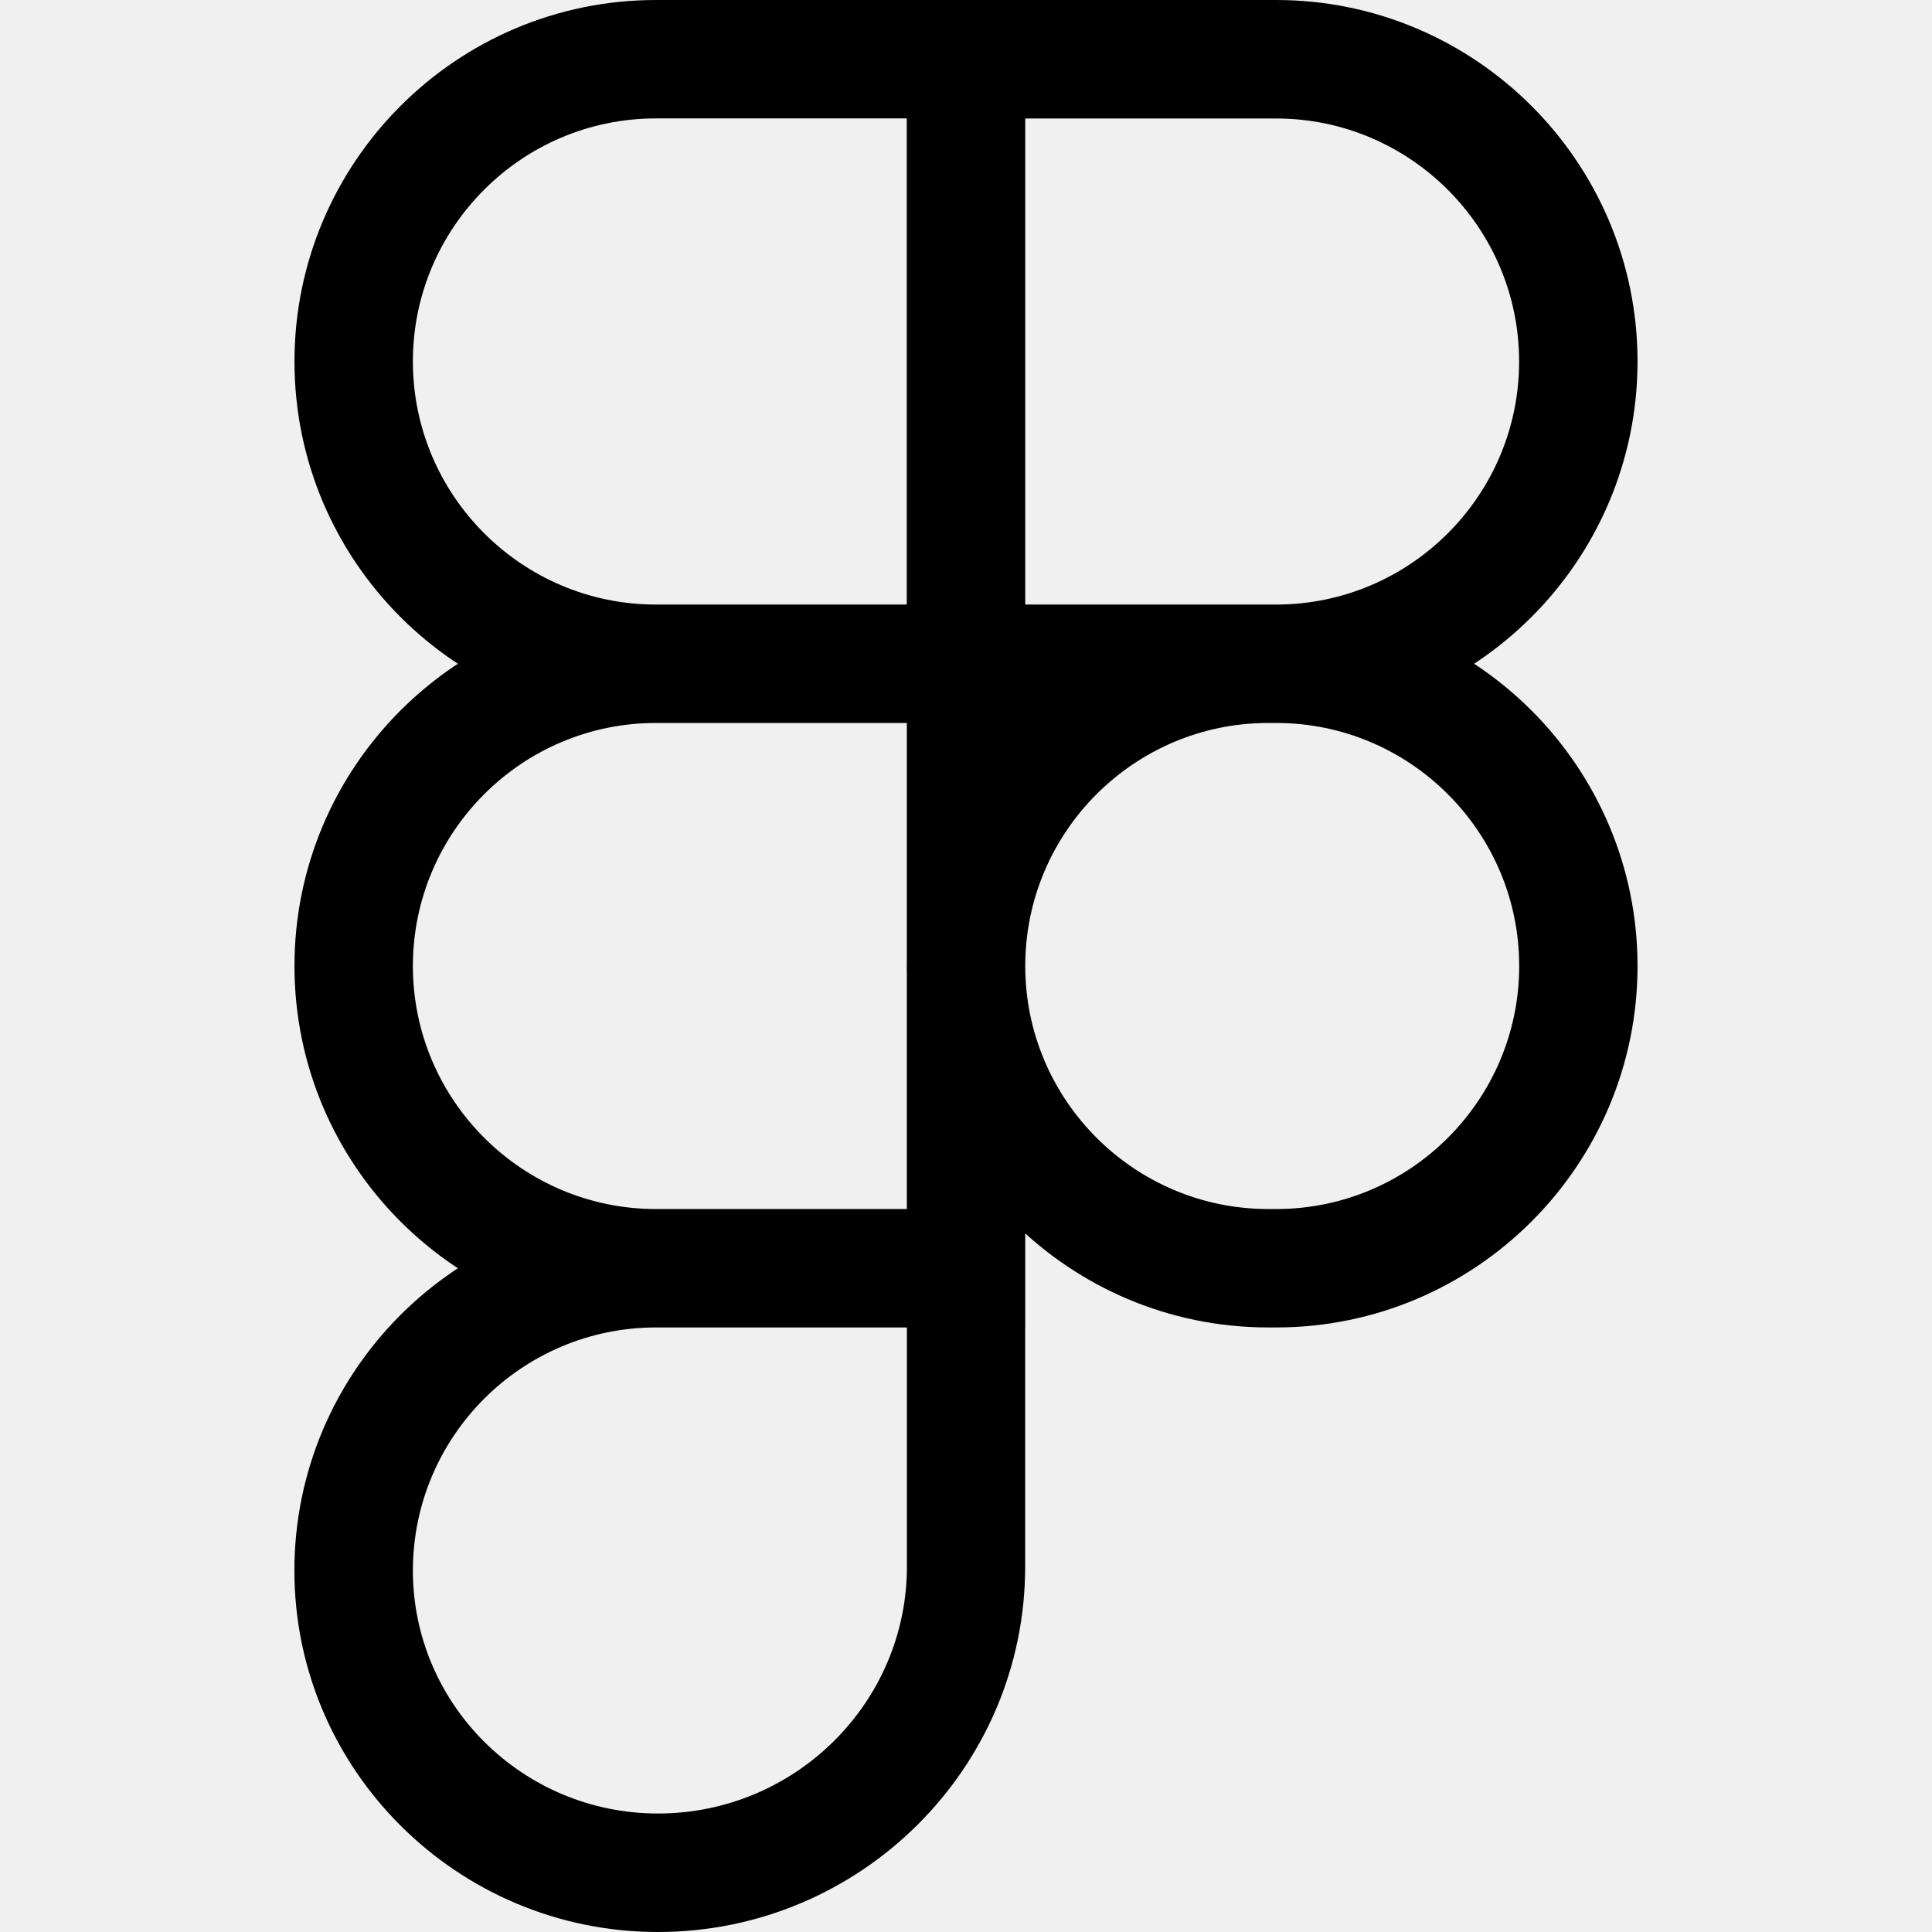
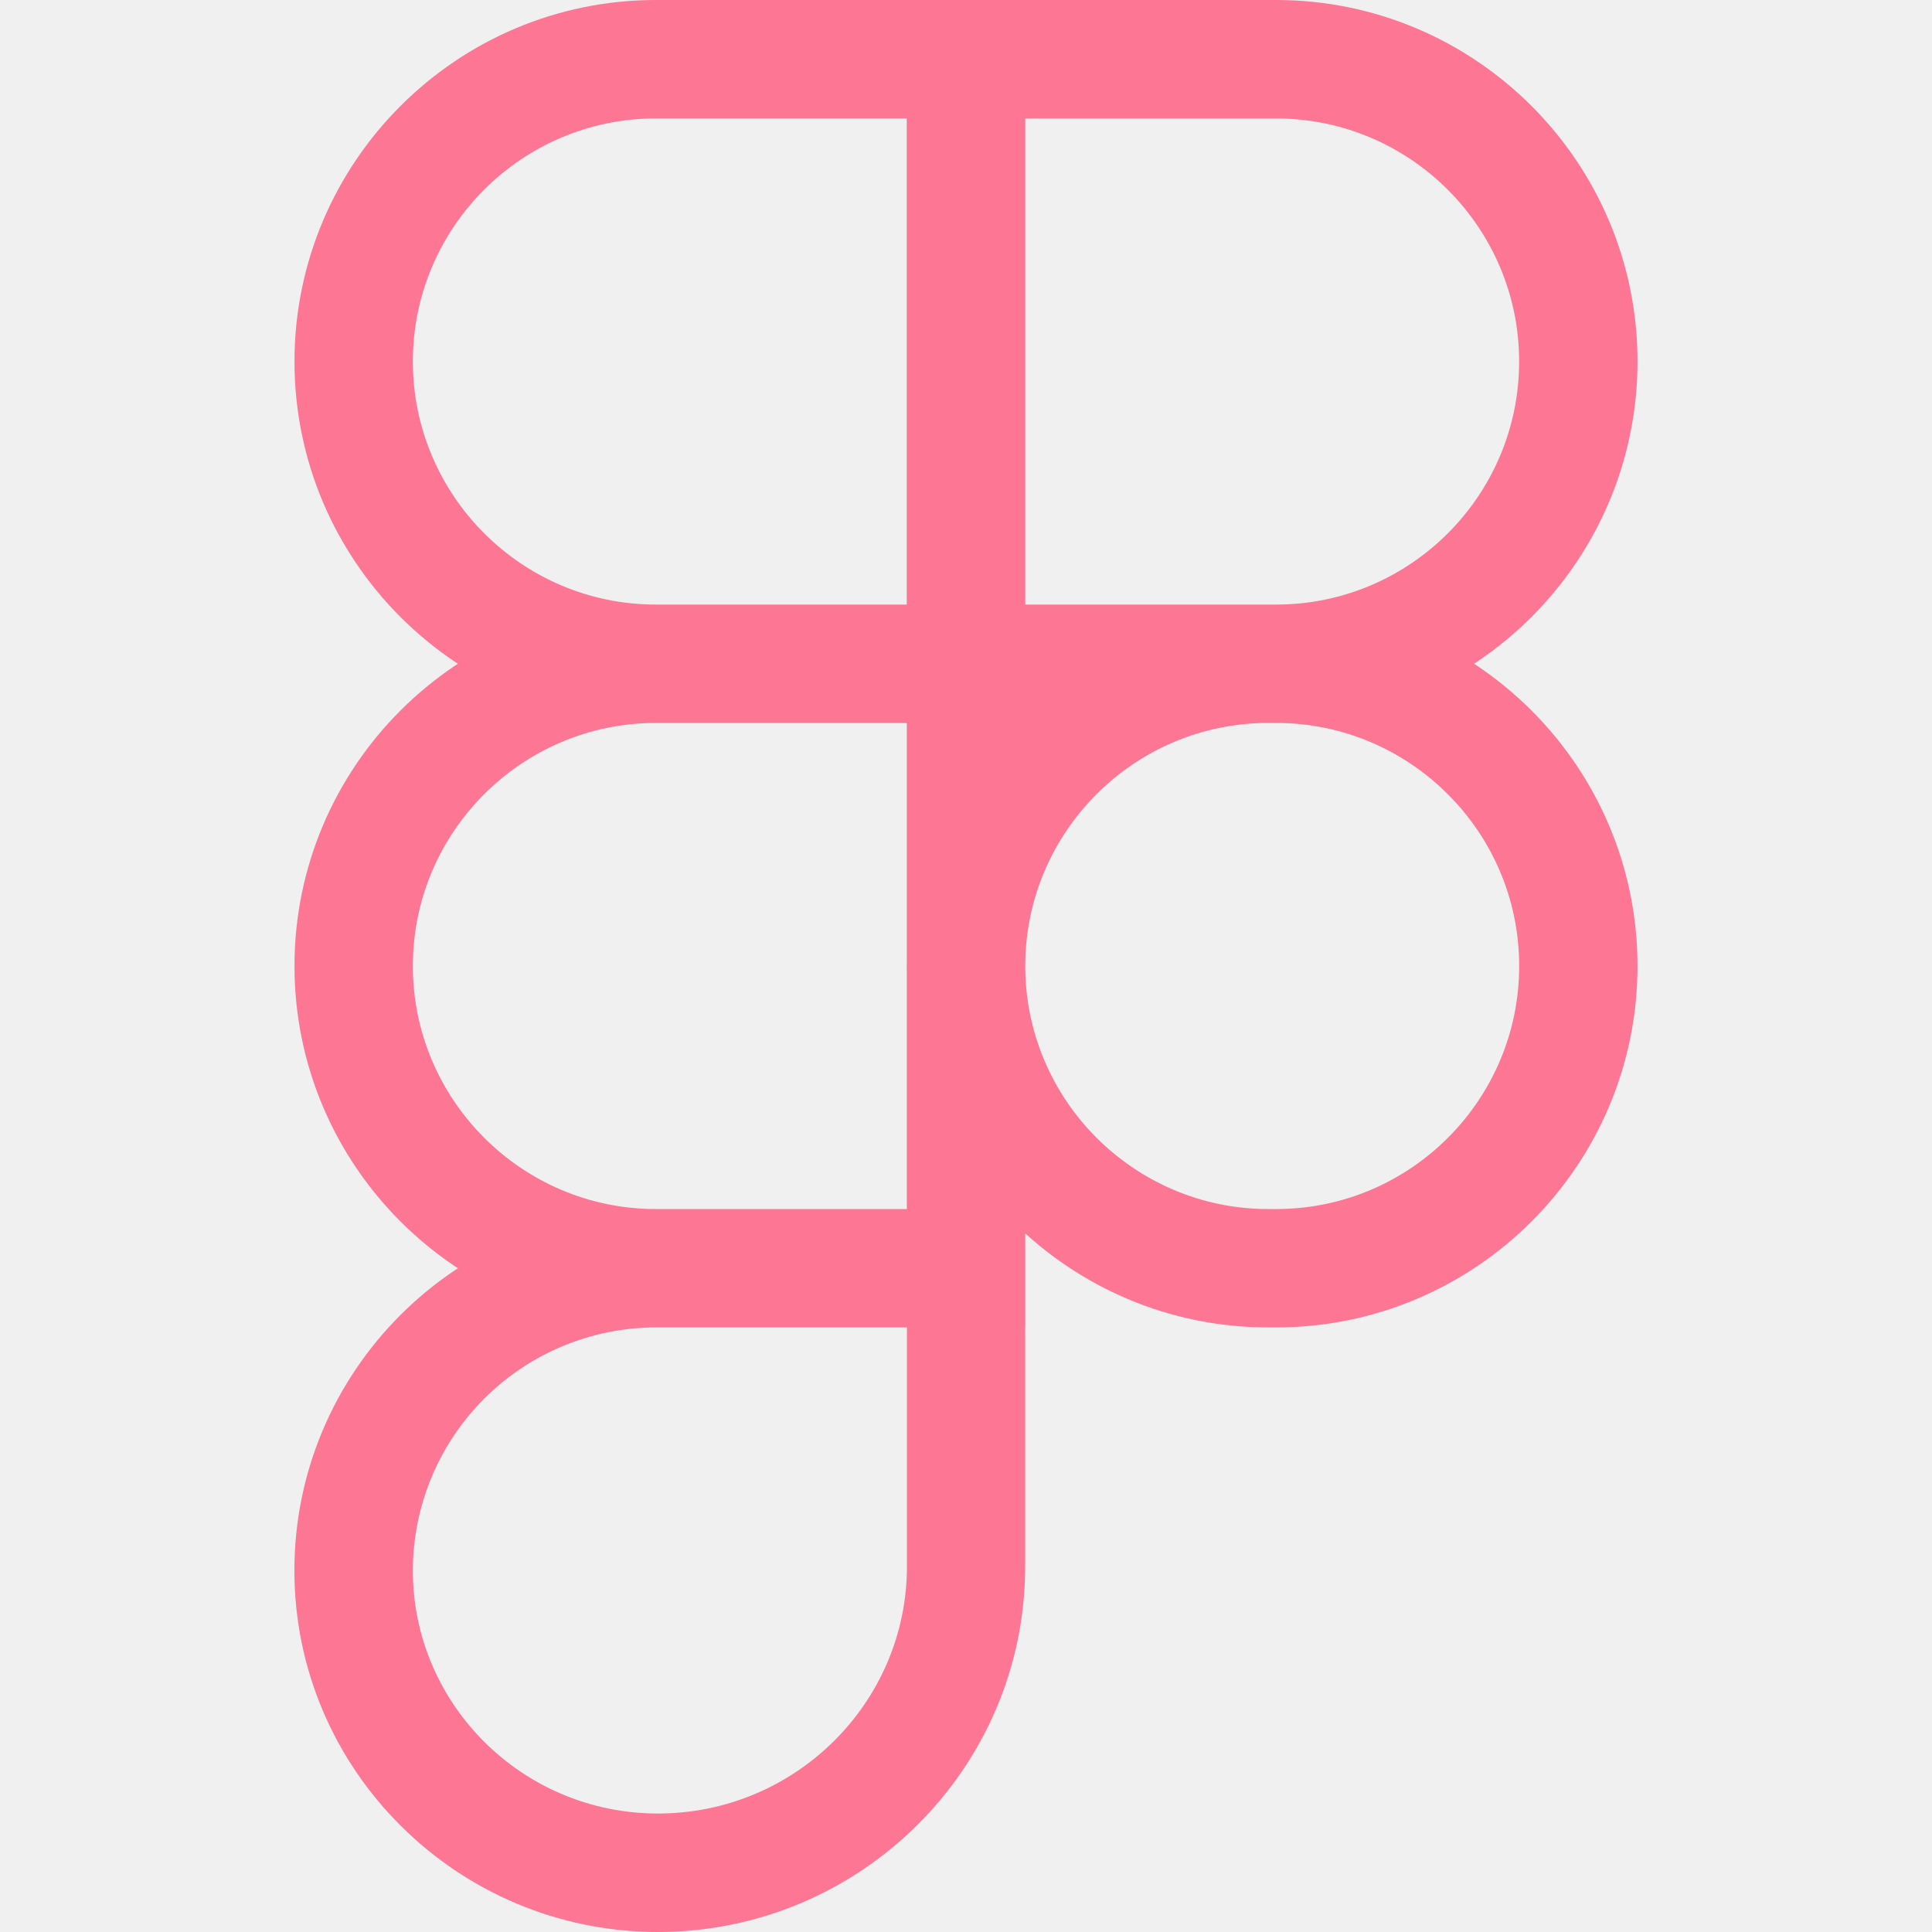
- <svg xmlns="http://www.w3.org/2000/svg" role="img" viewBox="0 0 24 24">
-   <path d="M15.852 8.981h-4.588V0h4.588c2.476 0 4.49 2.014 4.49 4.49s-2.014 4.491-4.49 4.491zM12.735 7.51h3.117c1.665 0 3.019-1.355 3.019-3.019s-1.355-3.019-3.019-3.019h-3.117V7.51zm0 1.471H8.148c-2.476 0-4.49-2.014-4.49-4.49S5.672 0 8.148 0h4.588v8.981zm-4.587-7.51c-1.665 0-3.019 1.355-3.019 3.019s1.354 3.02 3.019 3.02h3.117V1.471H8.148zm4.587 15.019H8.148c-2.476 0-4.49-2.014-4.49-4.49s2.014-4.49 4.49-4.49h4.588v8.98zM8.148 8.981c-1.665 0-3.019 1.355-3.019 3.019s1.355 3.019 3.019 3.019h3.117V8.981H8.148zM8.172 24c-2.489 0-4.515-2.014-4.515-4.49s2.014-4.49 4.49-4.49h4.588v4.441c0 2.503-2.047 4.539-4.563 4.539zm-.024-7.51a3.023 3.023 0 0 0-3.019 3.019c0 1.665 1.365 3.019 3.044 3.019 1.705 0 3.093-1.376 3.093-3.068v-2.97H8.148zm7.704 0h-.098c-2.476 0-4.49-2.014-4.49-4.49s2.014-4.49 4.49-4.49h.098c2.476 0 4.49 2.014 4.49 4.49s-2.014 4.49-4.49 4.49zm-.097-7.509c-1.665 0-3.019 1.355-3.019 3.019s1.355 3.019 3.019 3.019h.098c1.665 0 3.019-1.355 3.019-3.019s-1.355-3.019-3.019-3.019h-.098z" />
+ <svg xmlns="http://www.w3.org/2000/svg" width="40" height="40" viewBox="0 0 40 40" fill="none">
+   <g clip-path="url(#clip0_2132_581)">
+     <path d="M26.42 14.968H18.773V0H26.42C30.547 0 33.903 3.357 33.903 7.483C33.903 11.61 30.547 14.968 26.42 14.968ZM21.225 12.517H26.42C29.195 12.517 31.452 10.258 31.452 7.485C31.452 4.712 29.193 2.453 26.42 2.453H21.225V12.517ZM21.225 14.968H13.58C9.453 14.968 6.097 11.612 6.097 7.485C6.097 3.358 9.453 0 13.58 0H21.227V14.968H21.225ZM13.58 2.452C10.805 2.452 8.548 4.71 8.548 7.483C8.548 10.257 10.805 12.517 13.58 12.517H18.775V2.452H13.58ZM21.225 27.483H13.58C9.453 27.483 6.097 24.127 6.097 20C6.097 15.873 9.453 12.517 13.58 12.517H21.227V27.483H21.225ZM13.58 14.968C10.805 14.968 8.548 17.227 8.548 20C8.548 22.773 10.807 25.032 13.58 25.032H18.775V14.968H13.58ZM13.62 40C9.472 40 6.095 36.643 6.095 32.517C6.095 28.39 9.452 25.033 13.578 25.033H21.225V32.435C21.225 36.607 17.813 40 13.62 40ZM13.58 27.483C12.246 27.485 10.967 28.016 10.024 28.959C9.081 29.902 8.55 31.181 8.548 32.515C8.548 35.29 10.823 37.547 13.622 37.547C16.463 37.547 18.777 35.253 18.777 32.433V27.483H13.58ZM26.42 27.483H26.257C22.13 27.483 18.773 24.127 18.773 20C18.773 15.873 22.13 12.517 26.257 12.517H26.42C30.547 12.517 33.903 15.873 33.903 20C33.903 24.127 30.547 27.483 26.42 27.483ZM26.258 14.968C23.483 14.968 21.227 17.227 21.227 20C21.227 22.773 23.485 25.032 26.258 25.032H26.422C29.197 25.032 31.453 22.773 31.453 20C31.453 17.227 29.193 14.968 26.42 14.968H26.258Z" fill="#FD7794" />
+   </g>
+   <defs>
+     <clipPath id="clip0_2132_581">
+       <rect width="40" height="40" fill="white" />
+     </clipPath>
+   </defs>
</svg>
